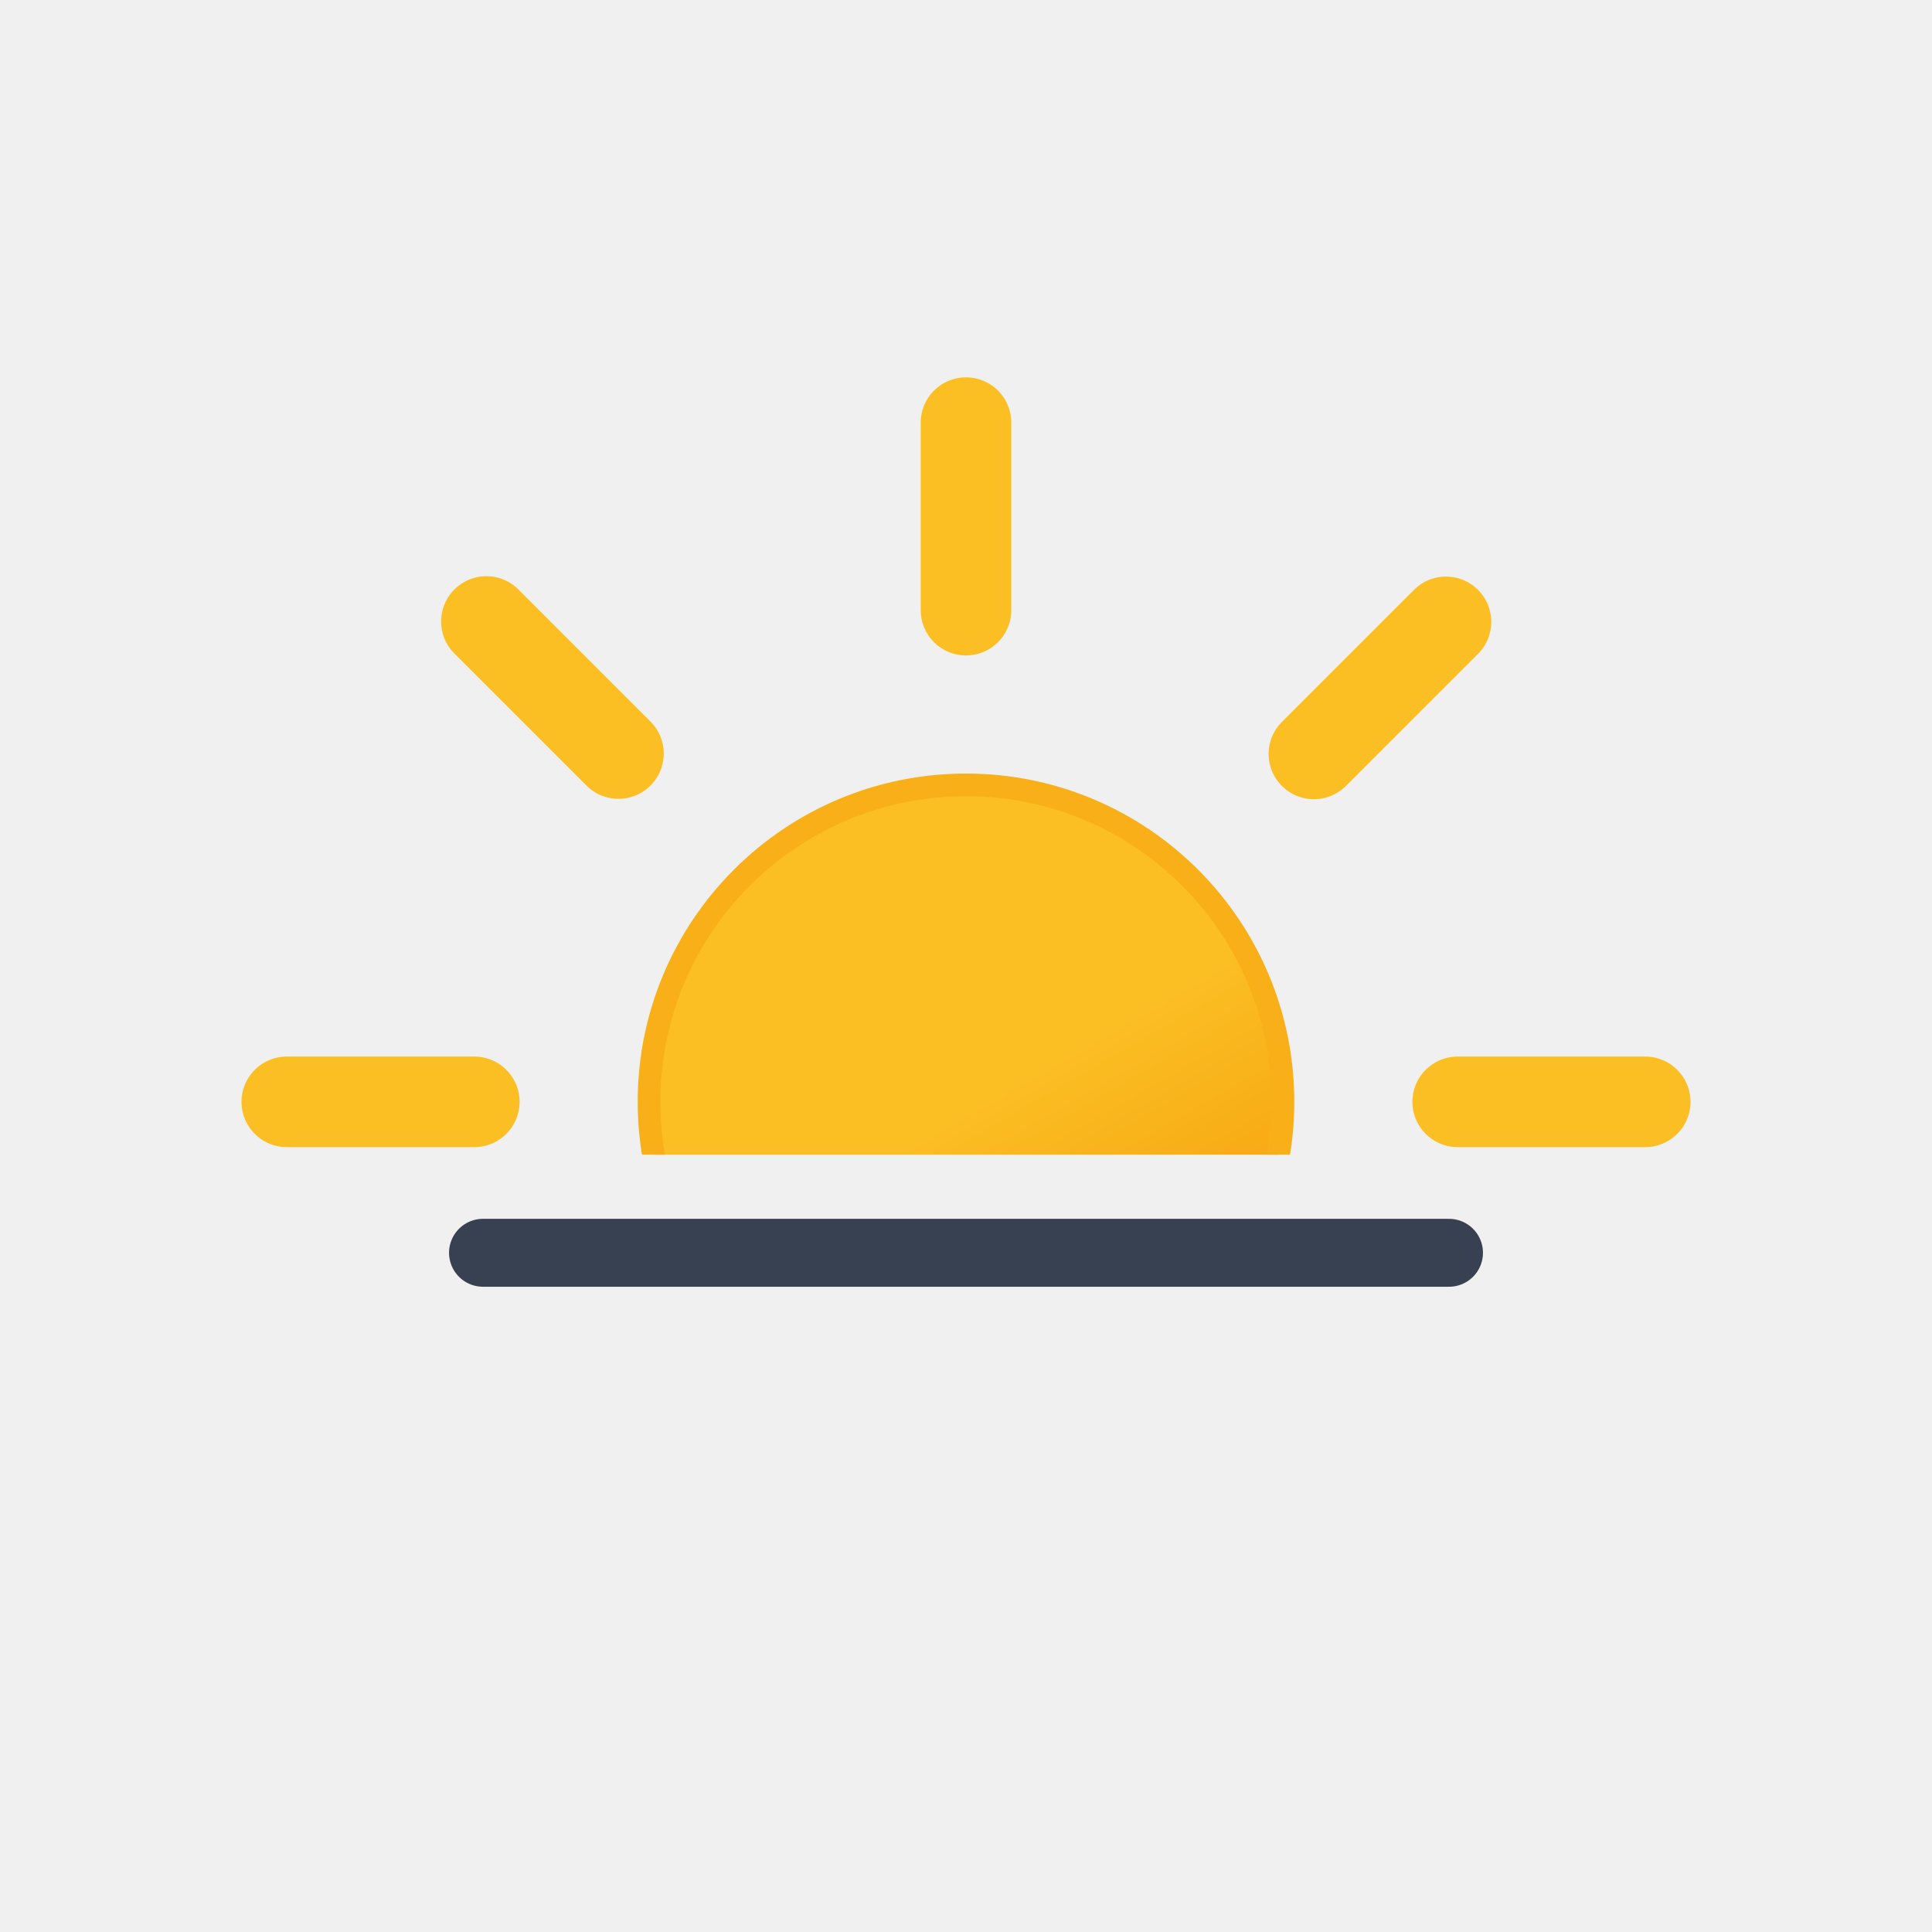
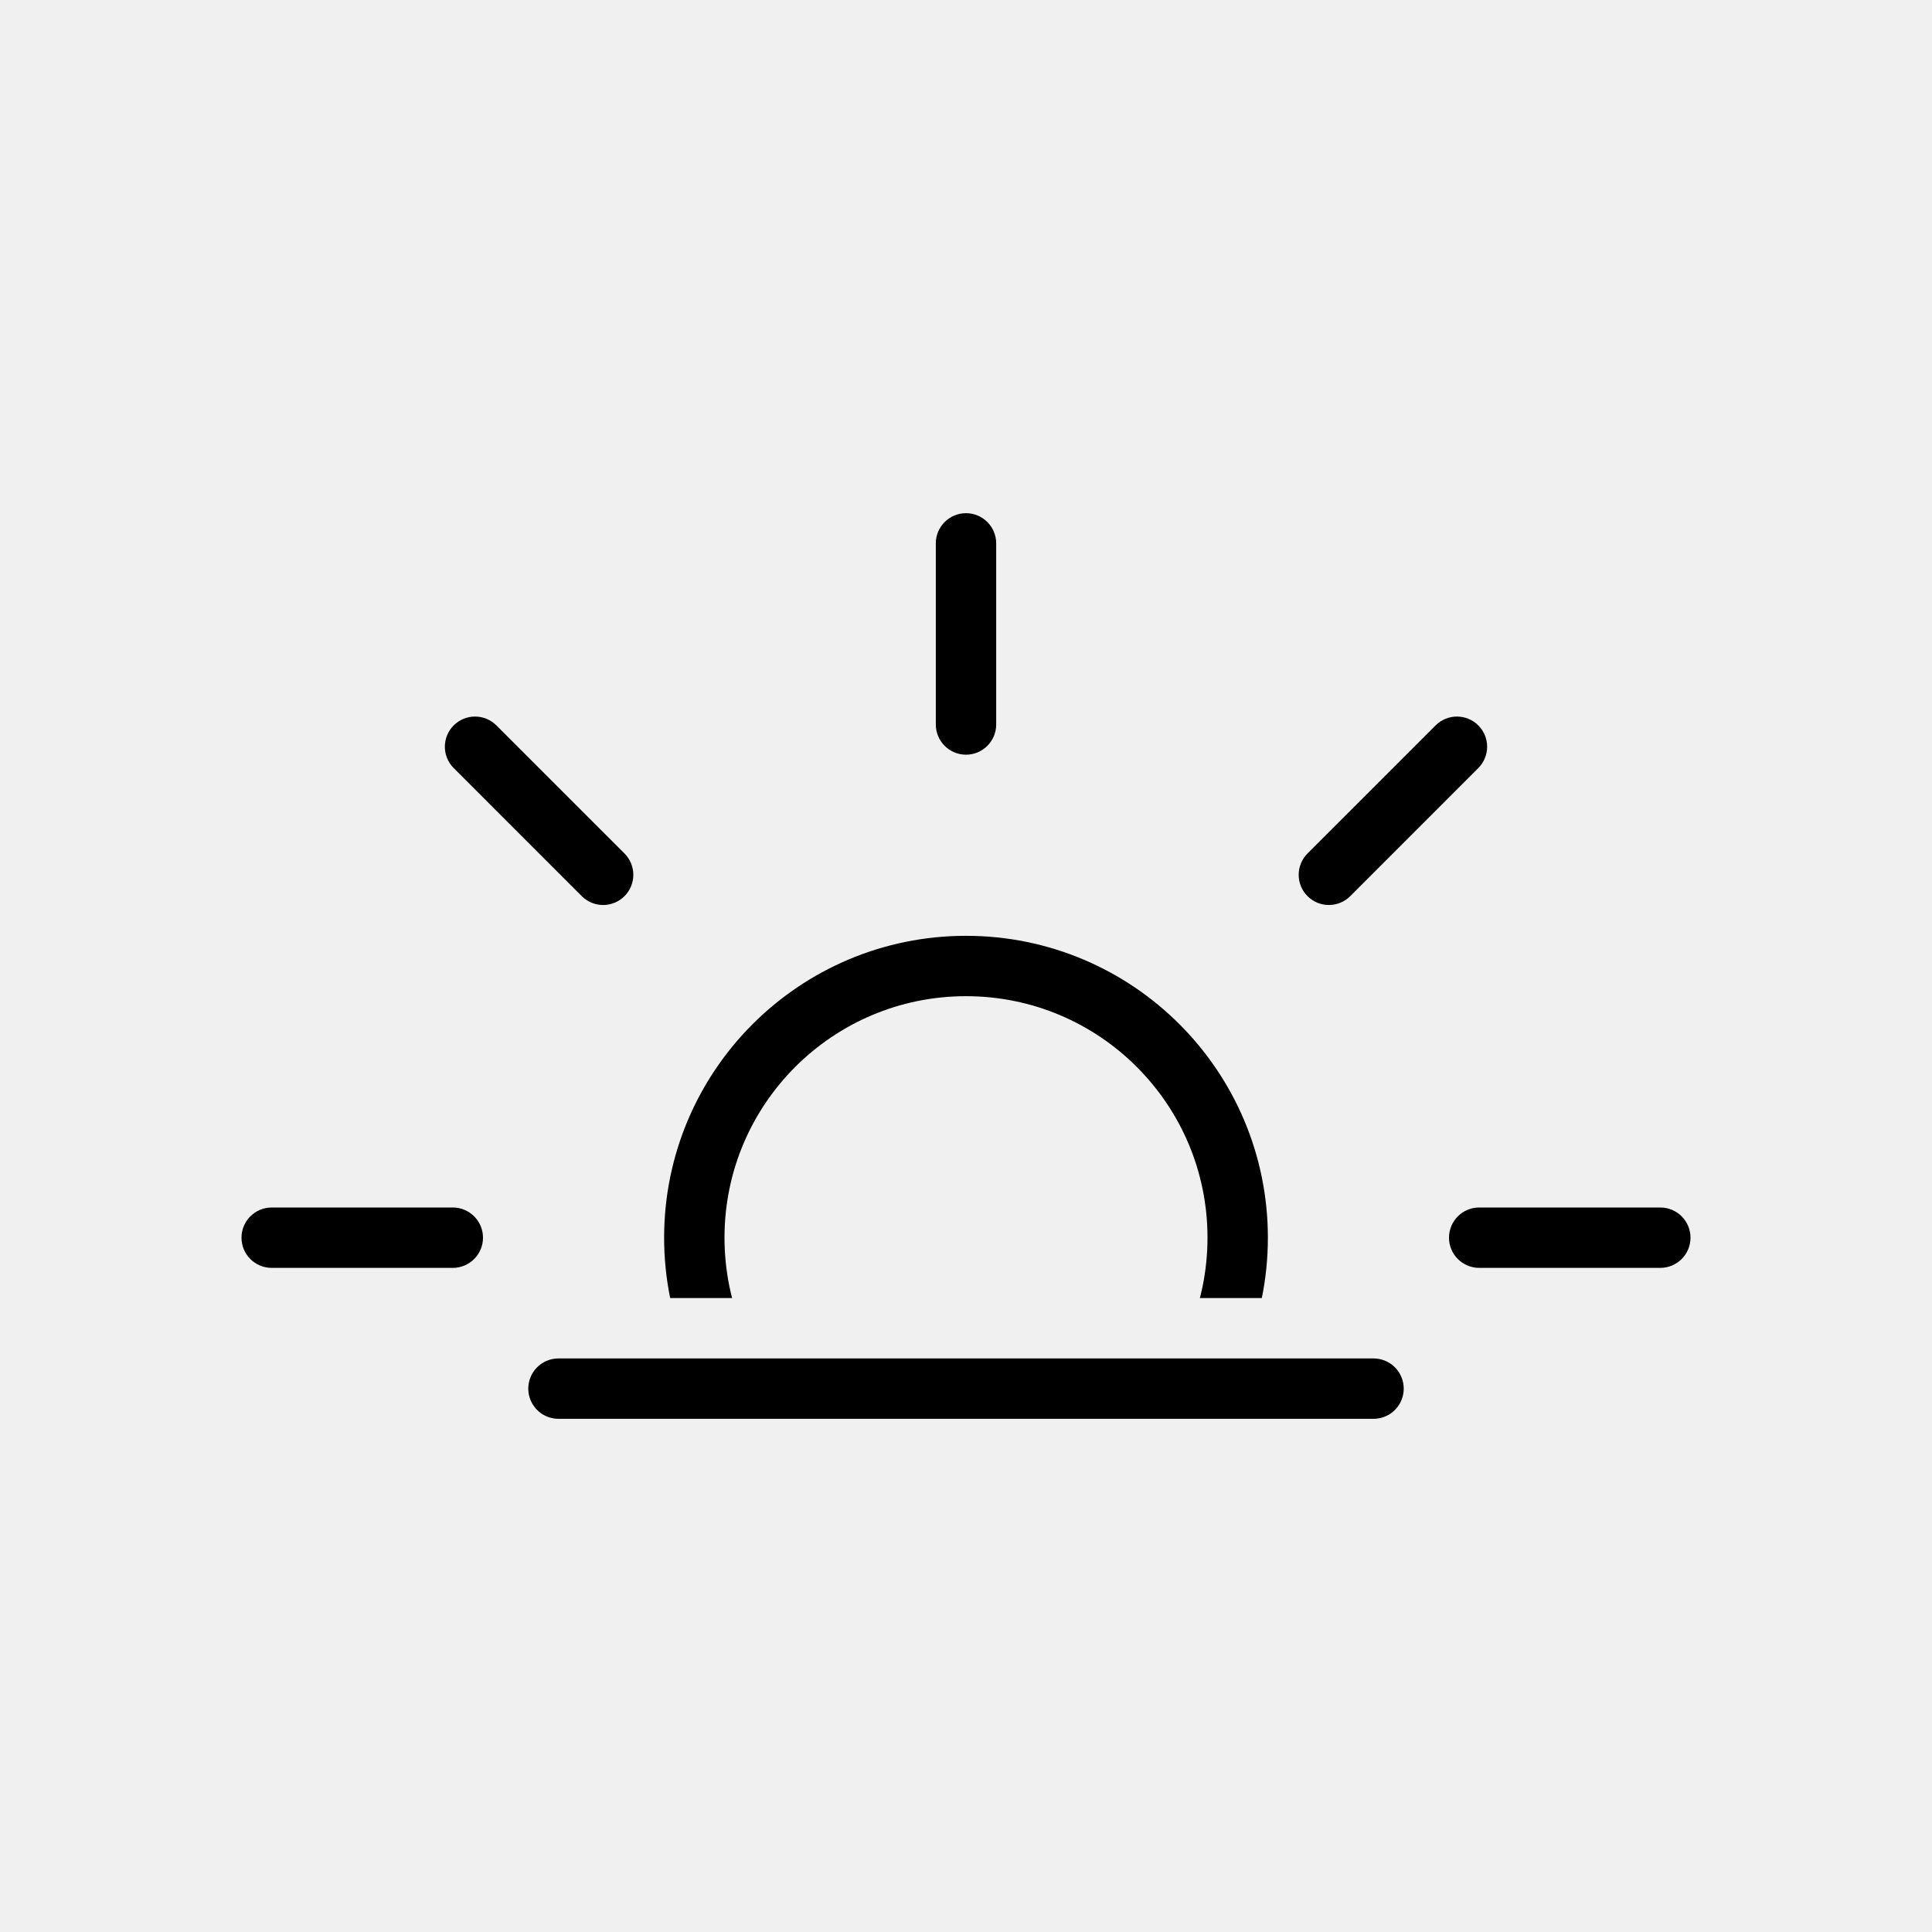
- <svg xmlns="http://www.w3.org/2000/svg" xmlns:xlink="http://www.w3.org/1999/xlink" viewBox="0 0 512 512">
+ <svg xmlns="http://www.w3.org/2000/svg" fill="none" viewBox="0 0 128 128">
+   <g id="horizon__horizon" clip-path="url(#horizon__clip0_2038_25424)">
+     <g id="horizon__Horizon">
+       <path id="horizon__Horizon_2" stroke="currentColor" stroke-linecap="round" stroke-width="4" d="M37 92h54" />
+     </g>
+     <g id="horizon__Mask group">
+       <mask id="horizon__mask0_2038_25424" width="128" height="77" x="0" y="9" maskUnits="userSpaceOnUse" style="mask-type:alpha">
+         <rect id="horizon__Mask" width="128" height="77" y="9" fill="#000" />
+       </mask>
+       <g mask="url(#horizon__mask0_2038_25424)">
+         <g id="horizon__Sun">
+           <circle id="horizon__Core" cx="64" cy="82" r="18" stroke="currentColor" stroke-width="4" />
+           <path id="horizon__Rays" fill="currentColor" fill-rule="evenodd" d="M64 34a2 2 0 0 1 2 2v12a2 2 0 1 1-4 0V36a2 2 0 0 1 2-2M30.059 48.059a2 2 0 0 1 2.828 0l8.486 8.485a2 2 0 0 1-2.829 2.829l-8.485-8.486a2 2 0 0 1 0-2.828m67.882 0a2 2 0 0 1 0 2.828l-8.485 8.486a2 2 0 0 1-2.829-2.829l8.486-8.485a2 2 0 0 1 2.828 0M16 82a2 2 0 0 1 2-2h12a2 2 0 1 1 0 4H18a2 2 0 0 1-2-2m80 0a2 2 0 0 1 2-2h12a2 2 0 1 1 0 4H98a2 2 0 0 1-2-2m-54.627 22.627a2 2 0 0 1 0 2.829l-8.486 8.485a2 2 0 0 1-2.828-2.828l8.485-8.486a2 2 0 0 1 2.829 0m45.254 0a2 2 0 0 1 2.829 0l8.485 8.486a2 2 0 1 1-2.828 2.828l-8.486-8.485a2 2 0 0 1 0-2.829M64 114a2 2 0 0 1 2 2v12a2 2 0 1 1-4 0v-12a2 2 0 0 1 2-2" clip-rule="evenodd" />
+         </g>
+       </g>
+     </g>
+   </g>
  <defs>
-     <linearGradient id="a" x1="150" x2="234" y1="119.2" y2="264.8" gradientUnits="userSpaceOnUse">
-       <stop offset="0" stop-color="#fbbf24" />
-       <stop offset=".5" stop-color="#fbbf24" />
-       <stop offset="1" stop-color="#f59e0b" />
-     </linearGradient>
-     <clipPath id="b">
-       <path fill="none" d="M0 0h512v306H0z" />
+     <clipPath id="horizon__clip0_2038_25424">
+       <rect width="128" height="128" fill="#fff" />
    </clipPath>
-     <symbol id="c" viewBox="0 0 384 384">
-       <circle cx="192" cy="192" r="84" fill="url(#a)" stroke="#f8af18" stroke-miterlimit="10" stroke-width="6" />
-       <path fill="none" stroke="#fbbf24" stroke-linecap="round" stroke-miterlimit="10" stroke-width="24" d="M192 61.7V12m0 360v-49.7m92.2-222.5 35-35M64.8 319.2l35.1-35.1m0-184.4-35-35m254.5 254.5-35.1-35.1M61.7 192H12m360 0h-49.7" />
-     </symbol>
  </defs>
-   <g clip-path="url(#b)">
-     <use xlink:href="#c" width="384" height="384" transform="translate(64 100)" />
-   </g>
-   <path fill="none" stroke="#374151" stroke-linecap="round" stroke-linejoin="round" stroke-width="18" d="M128 332h256" />
</svg>
